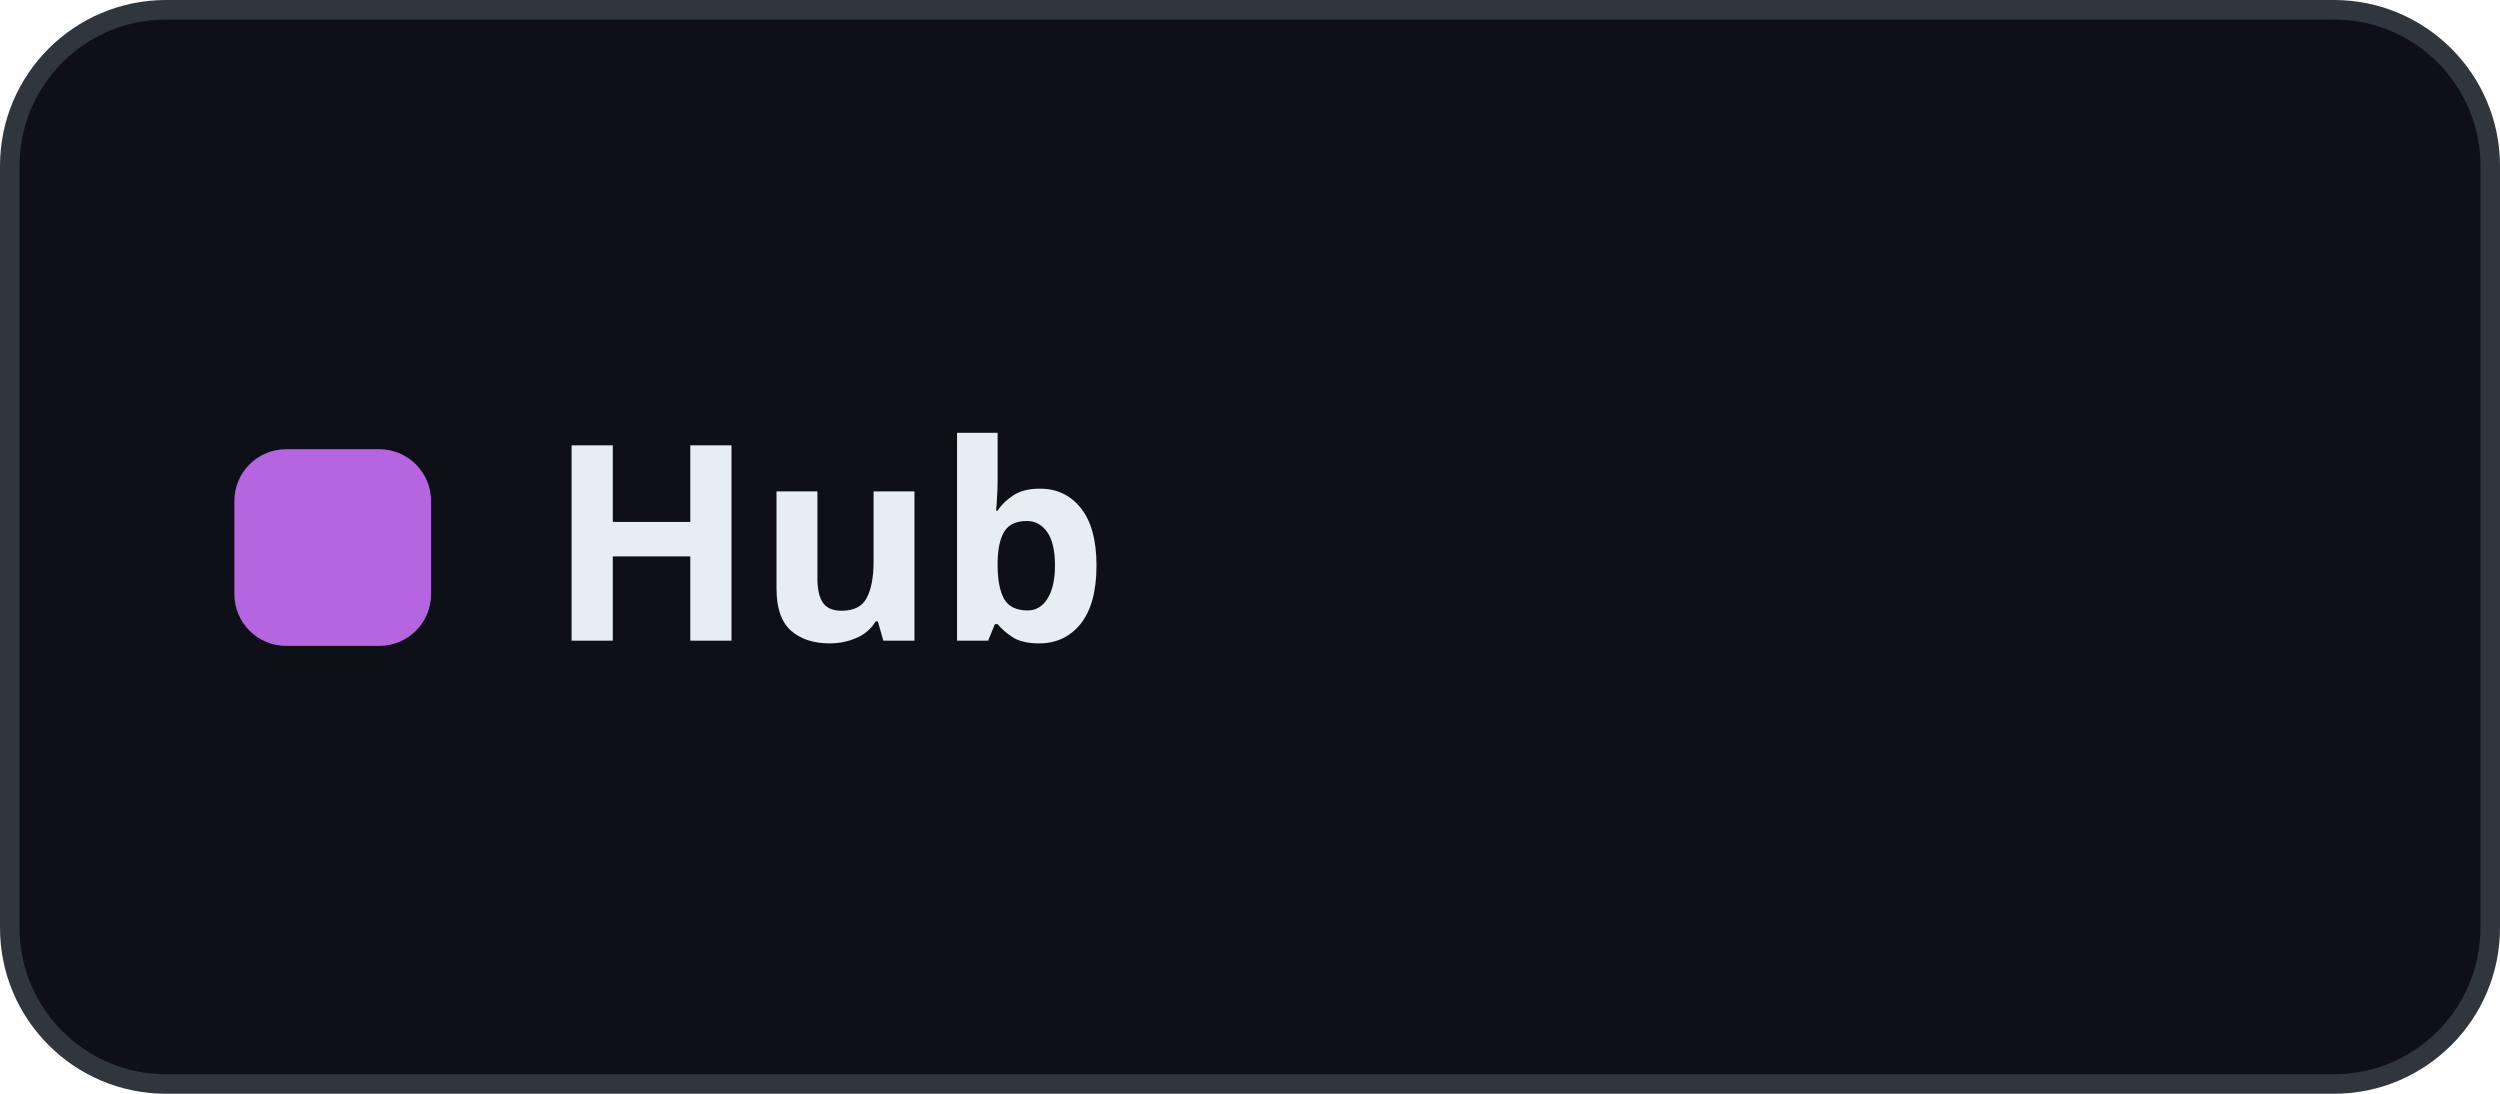
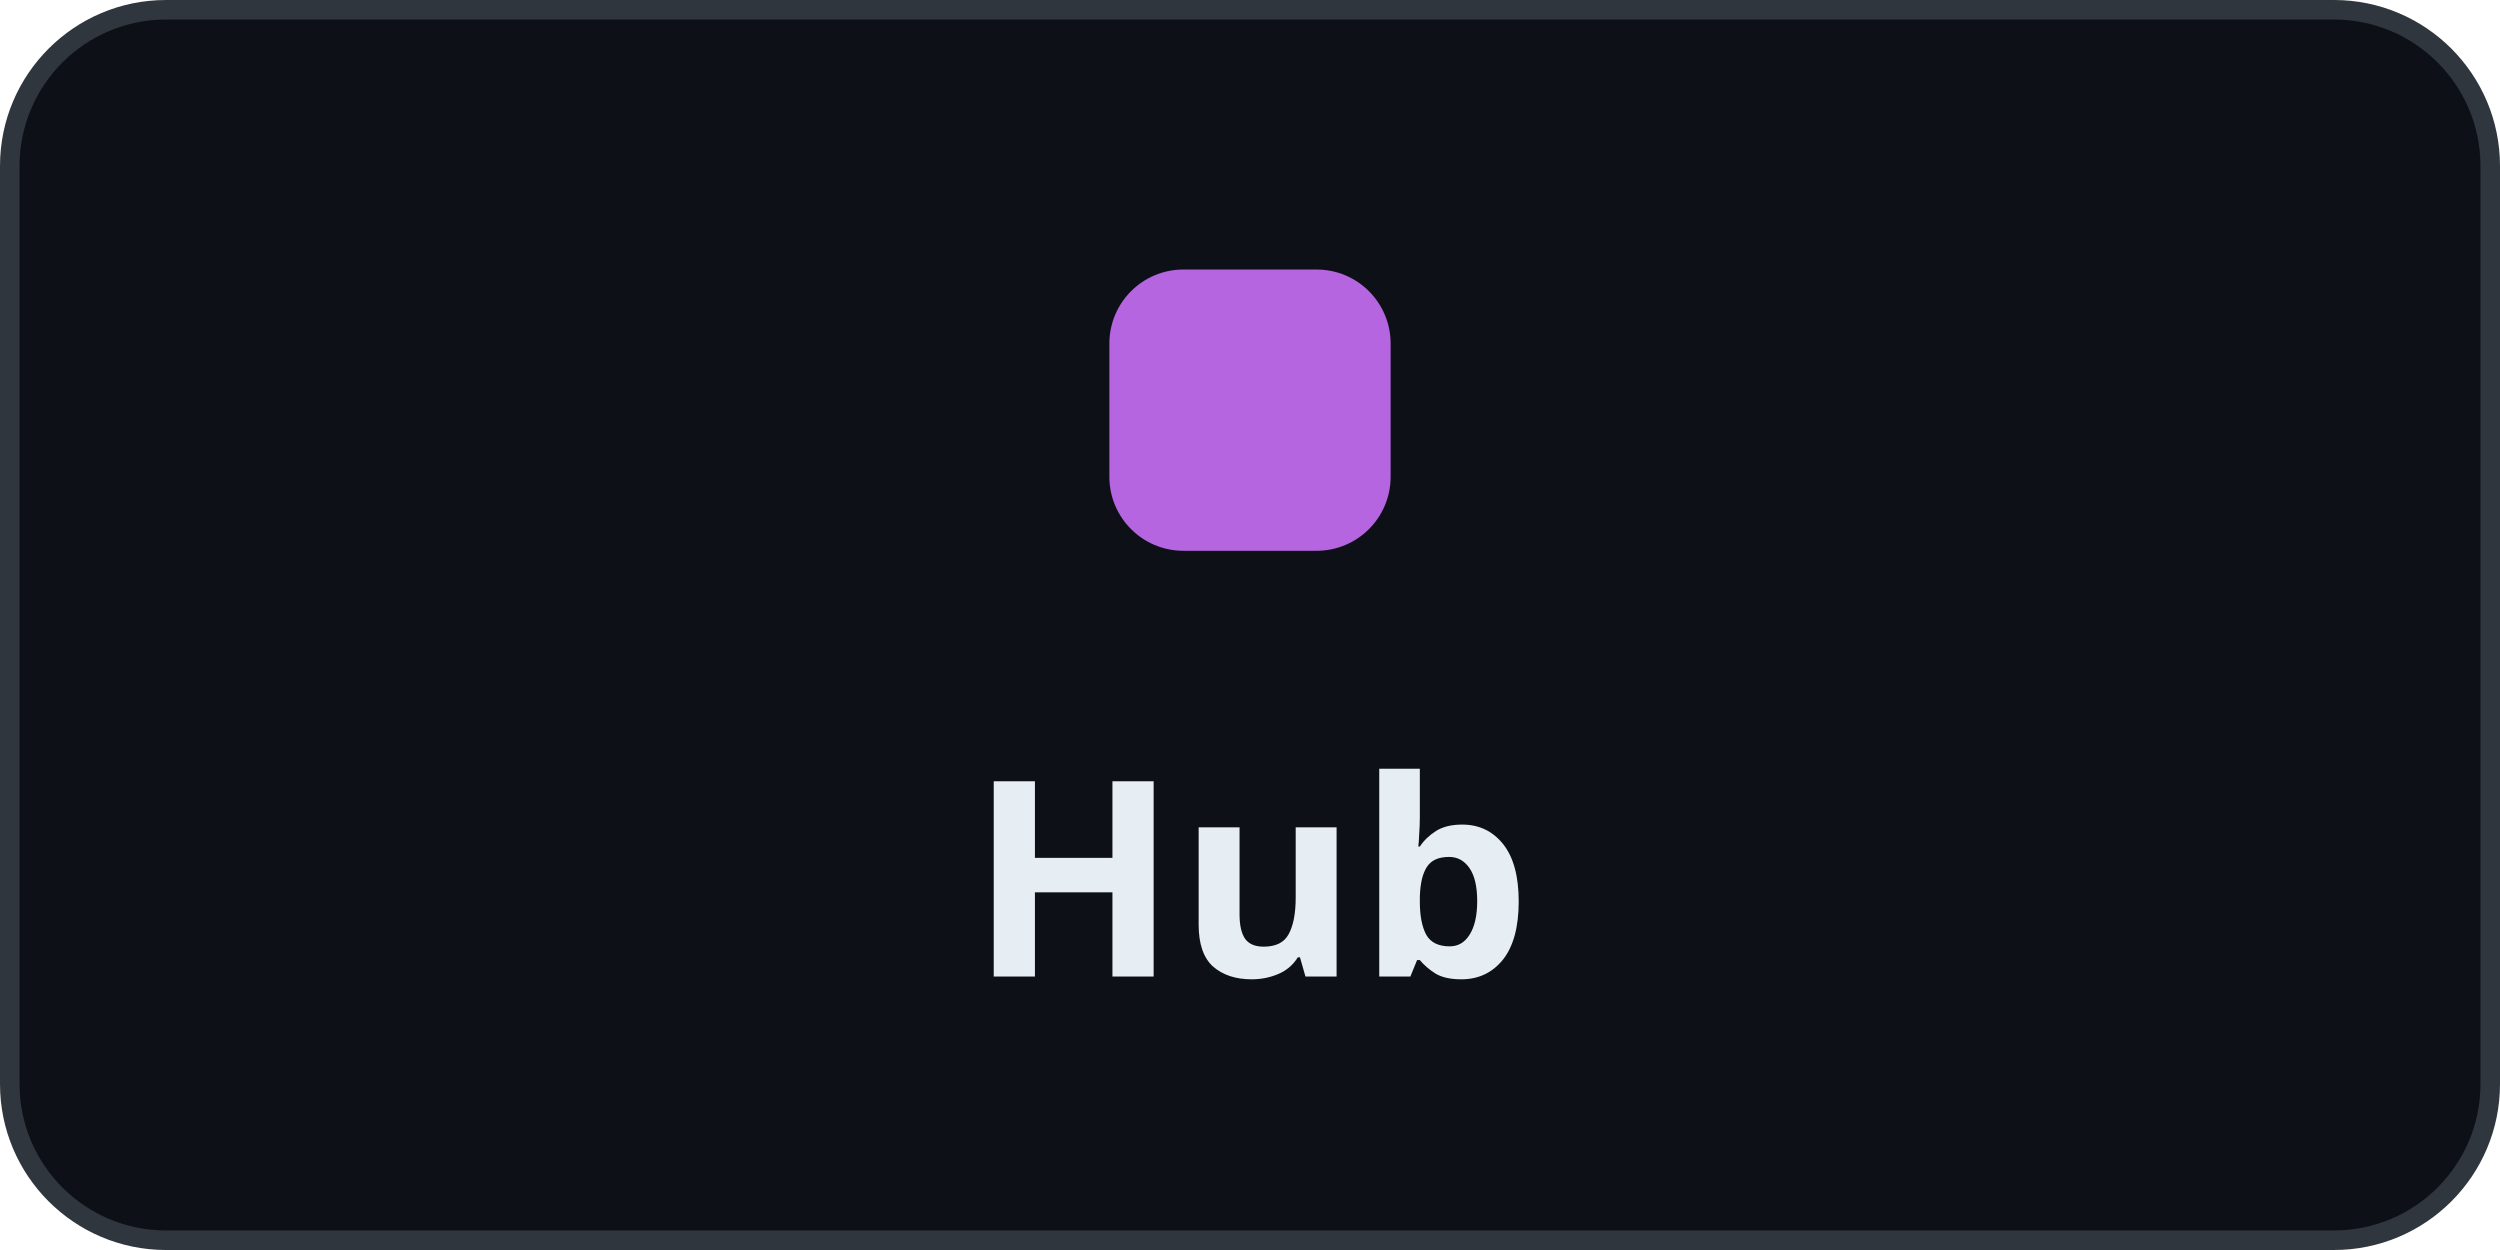
- <svg xmlns="http://www.w3.org/2000/svg" width="128" height="56" viewBox="0 0 128 56" role="img" aria-label="Hub">
-   <rect x="0.5" y="0.5" width="127" height="55" rx="8" fill="#0d1117" stroke="#30363d" />
-   <g style="color:#9198a1" transform="translate(12 23) scale(.53)">
+ <svg xmlns="http://www.w3.org/2000/svg" width="128" height="64" viewBox="0 0 128 64" role="img" aria-label="Hub">
+   <rect x="0.5" y="0.5" width="127" height="63" rx="8" fill="#0d1117" stroke="#30363d" />
+   <g style="color:#9198a1" transform="translate(56.8 13.8) scale(0.7579)">
    <rect width="19" height="19" rx="5" fill="#b665e0" />
  </g>
-   <text x="28" y="32.8" fill="#e6edf3" font-family="-apple-system, BlinkMacSystemFont, 'Segoe UI', 'Noto Sans', Helvetica, Arial, sans-serif" font-size="14" font-weight="600">Hub</text>
+   <text x="64" y="50" text-anchor="middle" fill="#e6edf3" font-family="-apple-system, BlinkMacSystemFont, 'Segoe UI', 'Noto Sans', Helvetica, Arial, sans-serif" font-size="14" font-weight="600">Hub</text>
</svg>
